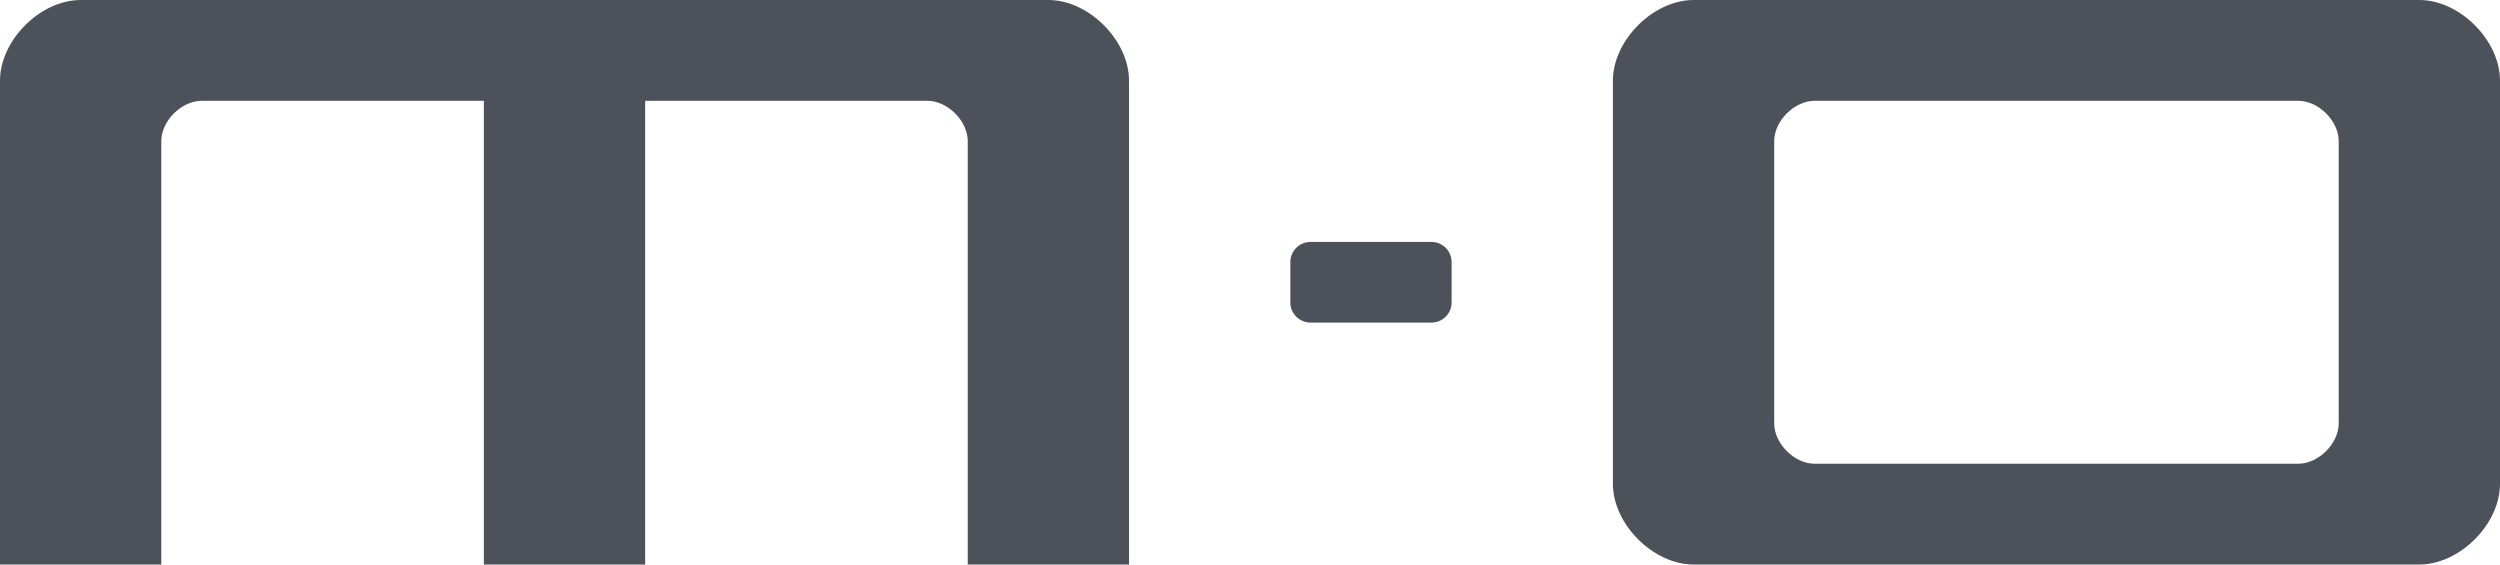
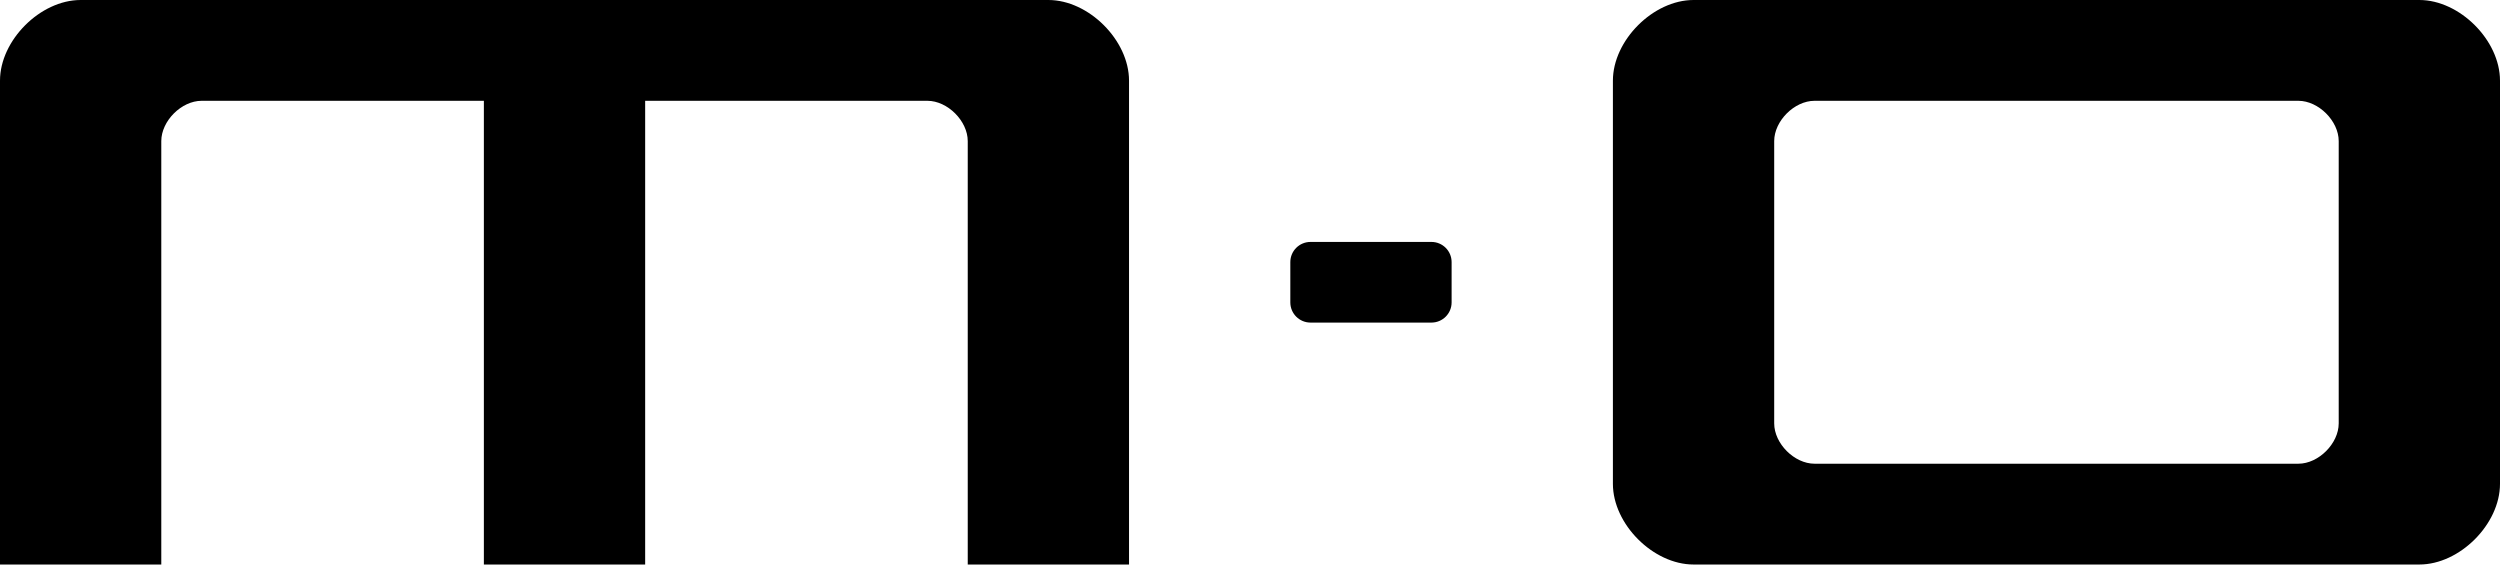
<svg xmlns="http://www.w3.org/2000/svg" width="62" height="14" viewBox="0 0 62 14">
-   <g fill="#4D515A" fill-rule="evenodd">
+   <g fill-rule="evenodd">
    <path d="M40,2 C40,1 41,1.53477231e-14 42,1.53477231e-14 C42,1.53477231e-14 60,1.27897692e-14 60,1.53477231e-14 C61,1.27897692e-14 62,1 62,2 C62,2 62,12 62,12 C62,13 61,14 60,14 C60,14 42,14 42,14 C41,14 40,13 40,12 C40,12 40,2 40,2 Z M44,3.5 C44,3.5 44,10.5 44,10.5 C44,11 44.5,11.5 45,11.5 C45,11.5 57,11.5 57,11.5 C57.5,11.5 58,11 58,10.5 C58,10.5 58,3.5 58,3.5 C58,3 57.5,2.5 57,2.5 C57,2.5 45,2.5 45,2.5 C44.5,2.5 44,3 44,3.5 Z" />
    <rect width="4" height="2" x="32" y="6" rx=".5" />
    <path d="M2,0 L26,0 C27,-2.04003481e-15 28,1 28,2 L28,14 L24,14 L24,3.5 C24,3 23.5,2.5 23,2.5 L16,2.5 L16,14 L12,14 L12,2.5 L5,2.5 C4.5,2.5 4,3 4,3.5 L4,14 L0,14 L0,2 C0,1 1,-2.04003481e-15 2,0 Z" />
  </g>
</svg>
